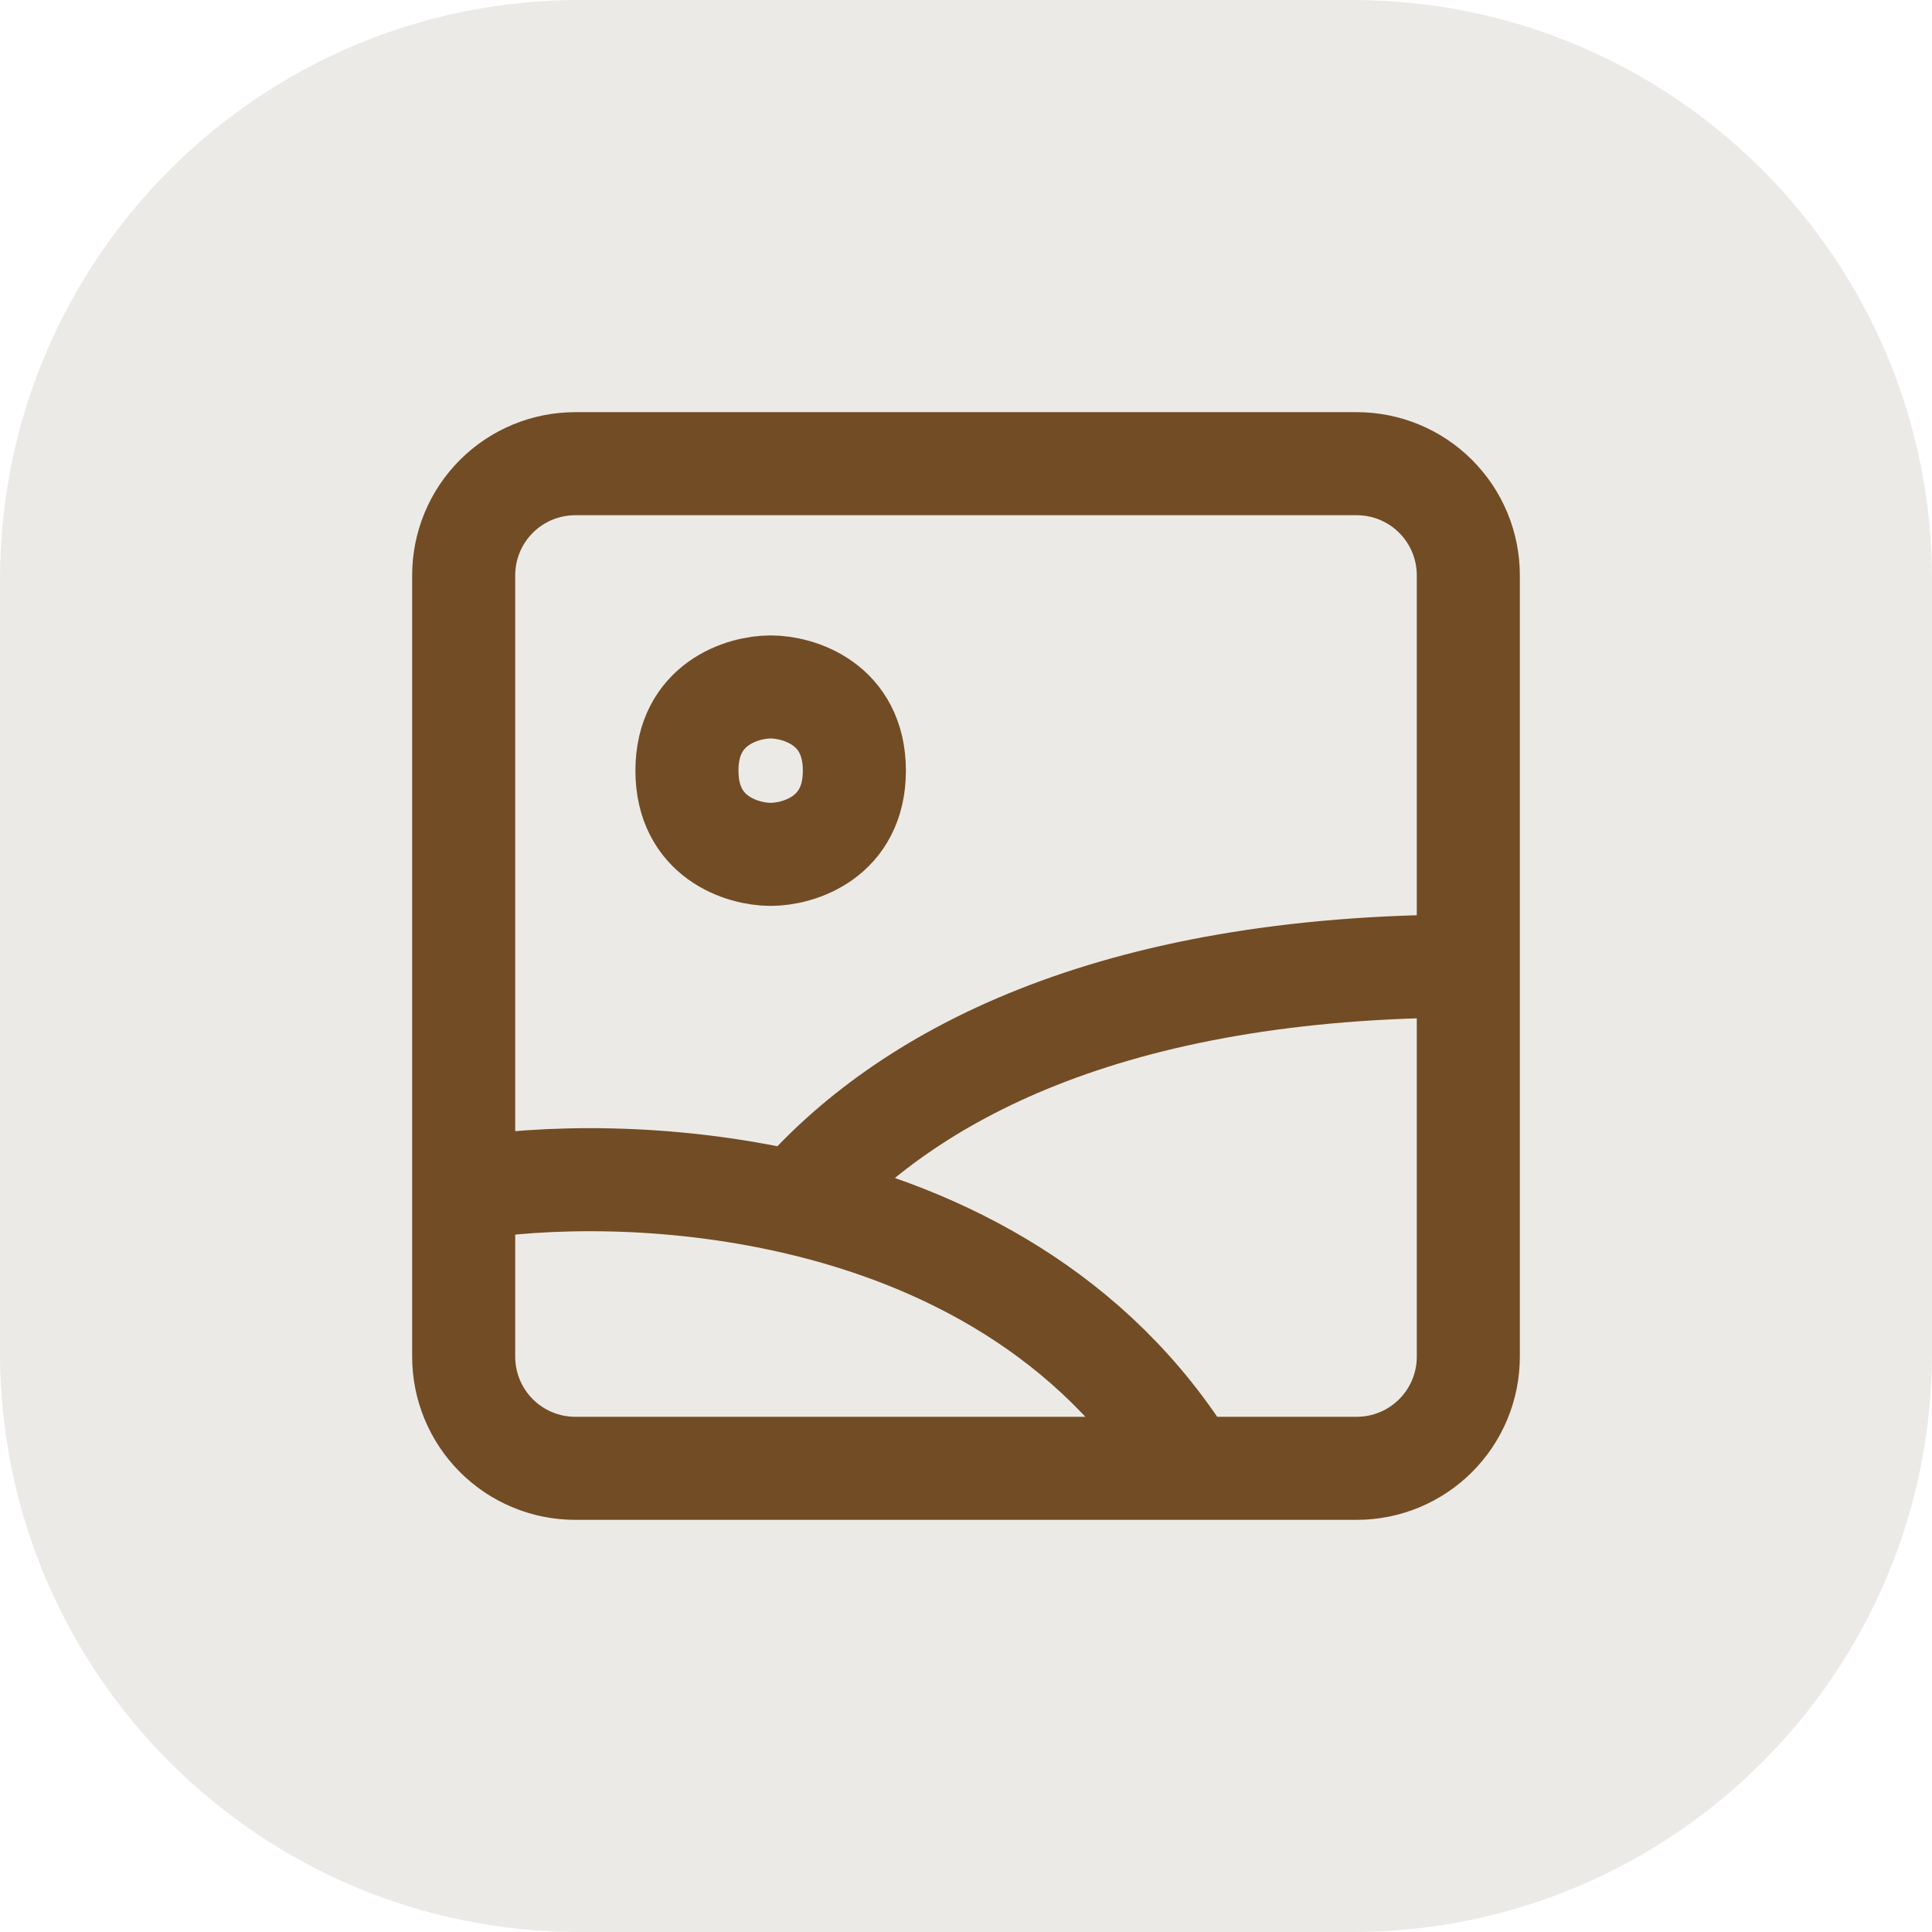
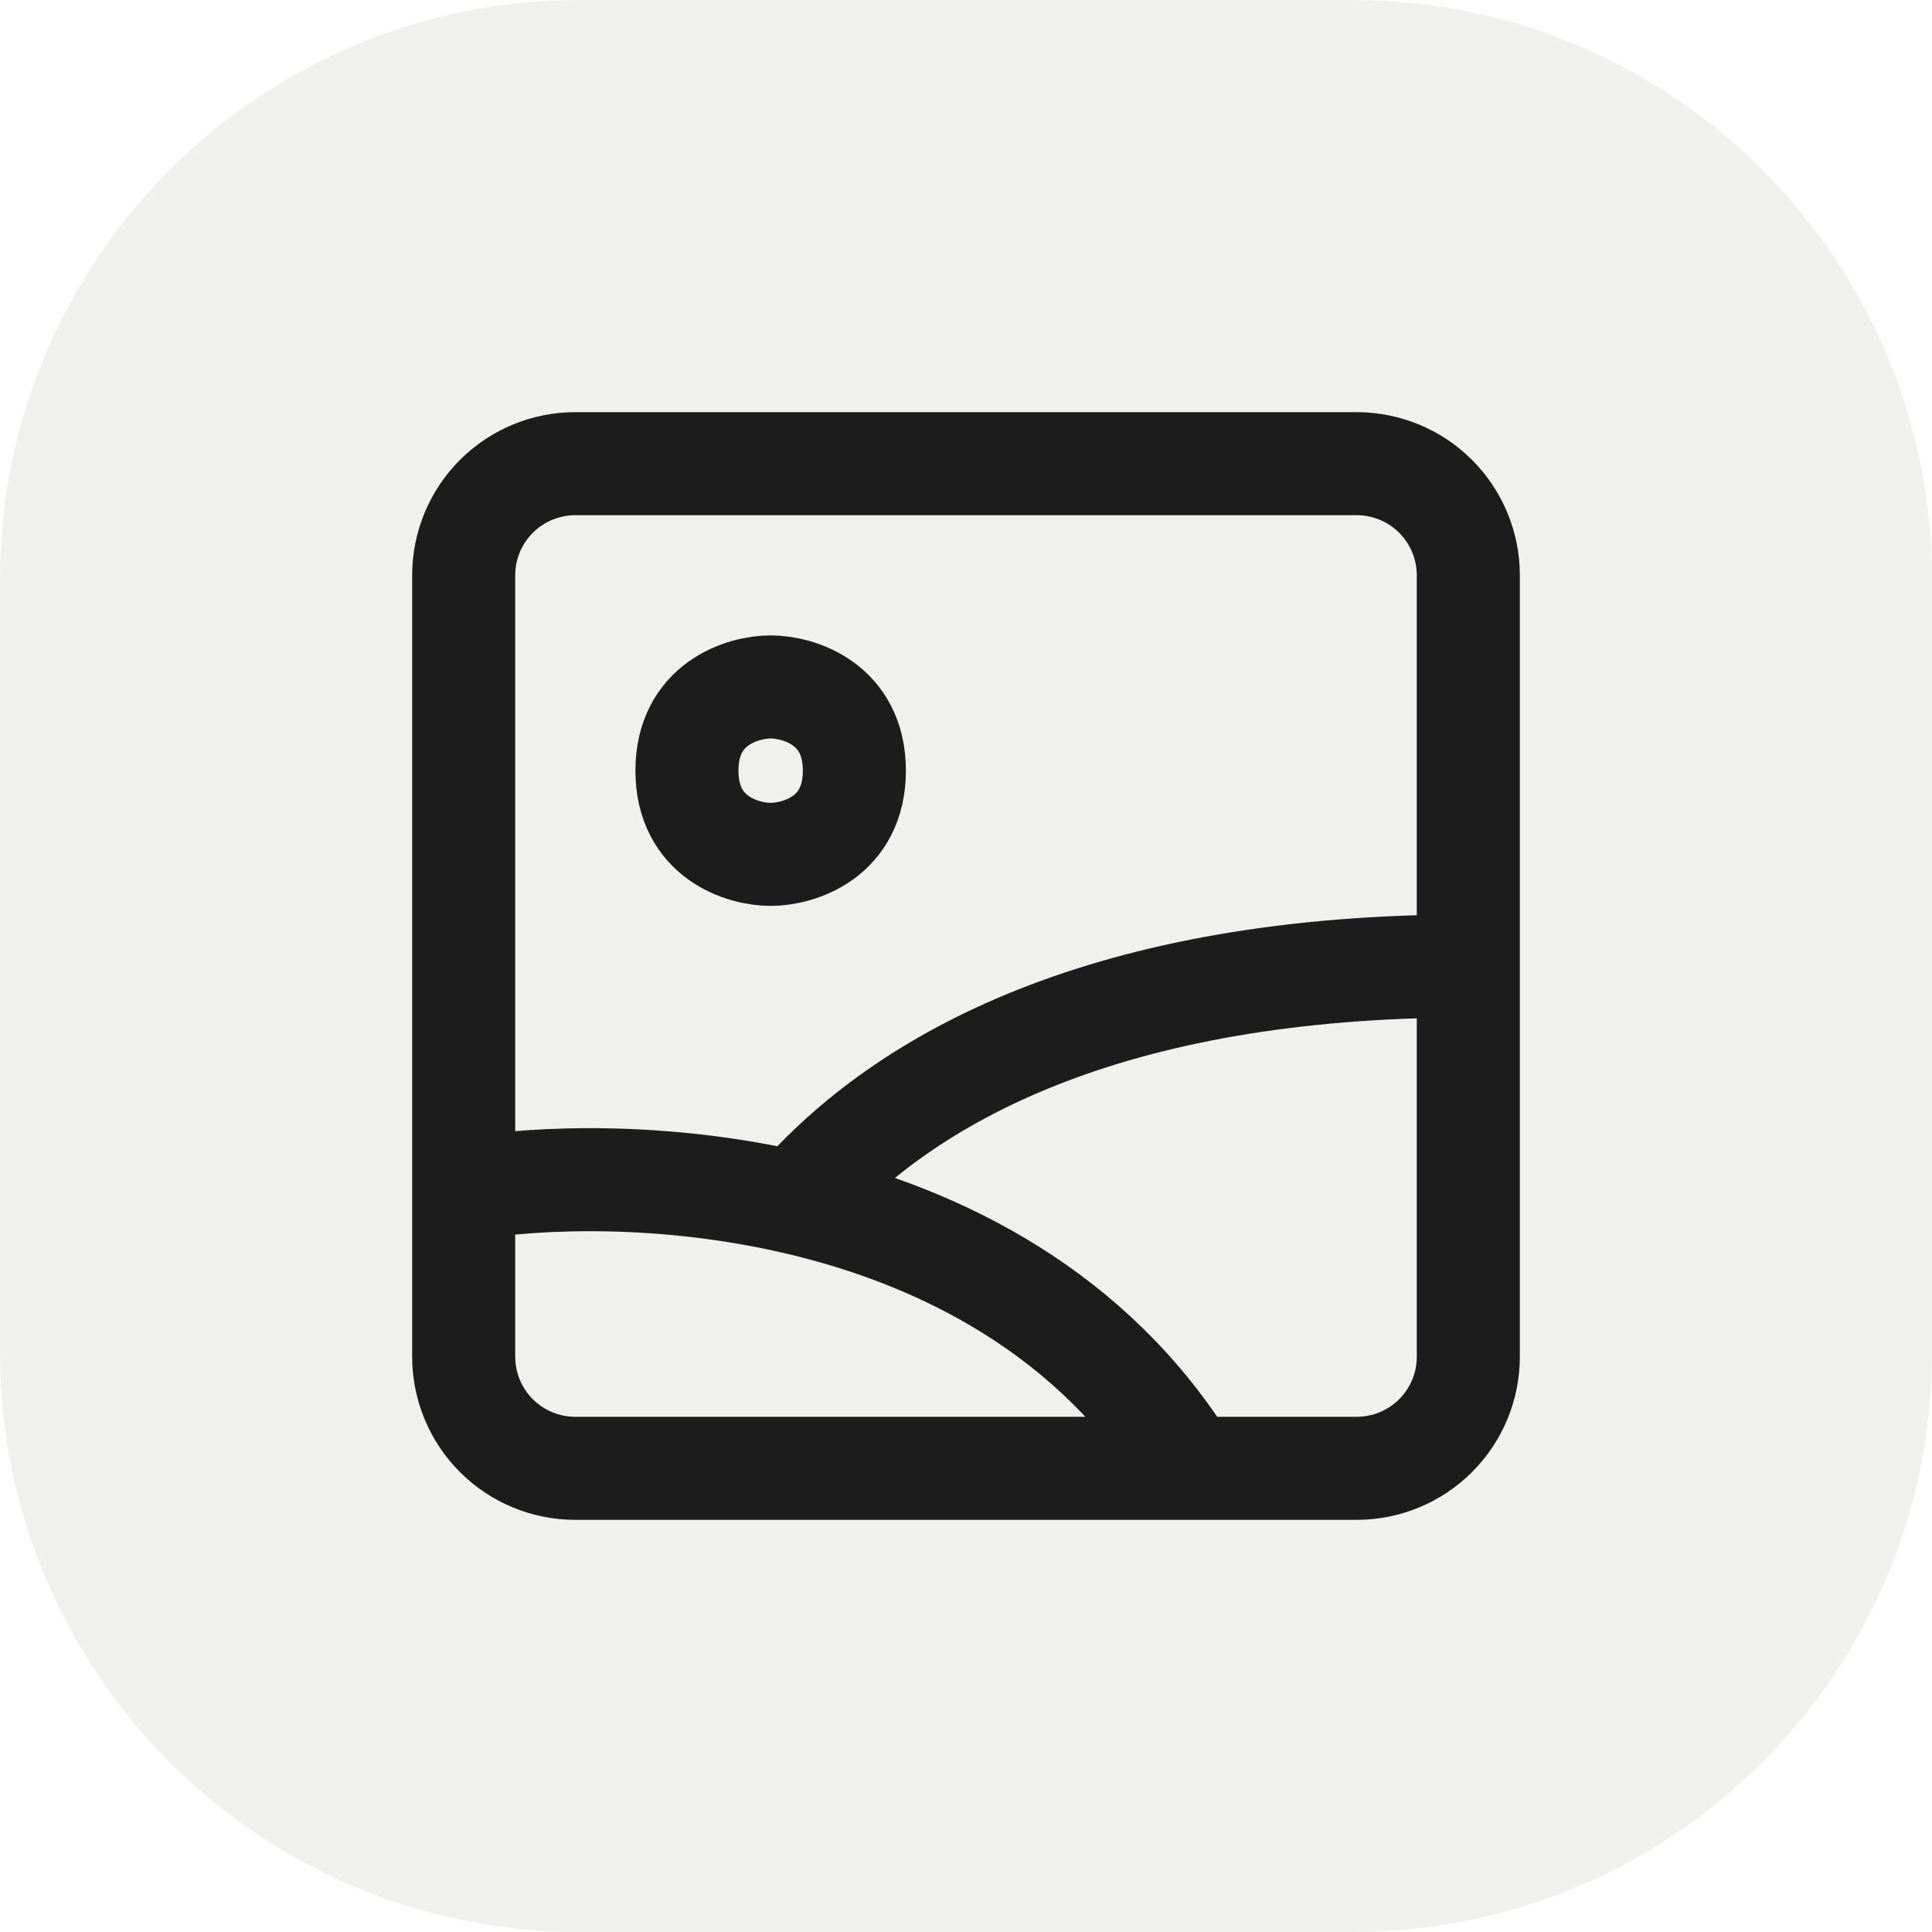
<svg xmlns="http://www.w3.org/2000/svg" preserveAspectRatio="none" overflow="visible" style="display: block;" width="50" height="50" viewBox="0 0 50 50" fill="none">
  <g id="ì¨ë²ìì ì¶ê° button">
-     <rect id="Rectangle 55" width="50" height="50" rx="15" fill="#ECEAE6" />
-     <path id="Vector" d="M38 25V14.889C38 14.123 37.696 13.388 37.154 12.846C36.612 12.304 35.877 12 35.111 12H14.889C14.123 12 13.388 12.304 12.846 12.846C12.304 13.388 12 14.123 12 14.889V30.778M38 25V35.111C38 35.877 37.696 36.612 37.154 37.154C36.612 37.696 35.877 38 35.111 38H30.778M38 25C28.695 25 23.404 27.867 20.587 31.129M12 30.778V35.111C12 35.877 12.304 36.612 12.846 37.154C13.388 37.696 14.123 38 14.889 38H30.778M30.778 38C28.316 34.002 24.383 32.008 20.587 31.129C17.253 30.355 14.027 30.44 12 30.778M19.944 17.778C19.222 17.778 17.778 18.211 17.778 19.944C17.778 21.678 19.222 22.111 19.944 22.111C20.667 22.111 22.111 21.678 22.111 19.944C22.111 18.211 20.667 17.778 19.944 17.778Z" stroke="#724C25" stroke-width="2.667" stroke-linecap="round" stroke-linejoin="round" />
+     <rect id="Rectangle 55" width="50" height="50" rx="15" fill="#F0F0EE" />
+     <path id="Vector" d="M38 25V14.889C38 14.123 37.696 13.388 37.154 12.846C36.612 12.304 35.877 12 35.111 12H14.889C14.123 12 13.388 12.304 12.846 12.846C12.304 13.388 12 14.123 12 14.889V30.778M38 25V35.111C38 35.877 37.696 36.612 37.154 37.154C36.612 37.696 35.877 38 35.111 38H30.778M38 25C28.695 25 23.404 27.867 20.587 31.129M12 30.778V35.111C12 35.877 12.304 36.612 12.846 37.154C13.388 37.696 14.123 38 14.889 38H30.778M30.778 38C28.316 34.002 24.383 32.008 20.587 31.129C17.253 30.355 14.027 30.44 12 30.778M19.944 17.778C19.222 17.778 17.778 18.211 17.778 19.944C17.778 21.678 19.222 22.111 19.944 22.111C20.667 22.111 22.111 21.678 22.111 19.944C22.111 18.211 20.667 17.778 19.944 17.778Z" stroke="#1C1C1C" stroke-width="2.667" stroke-linecap="round" stroke-linejoin="round" />
  </g>
</svg>
